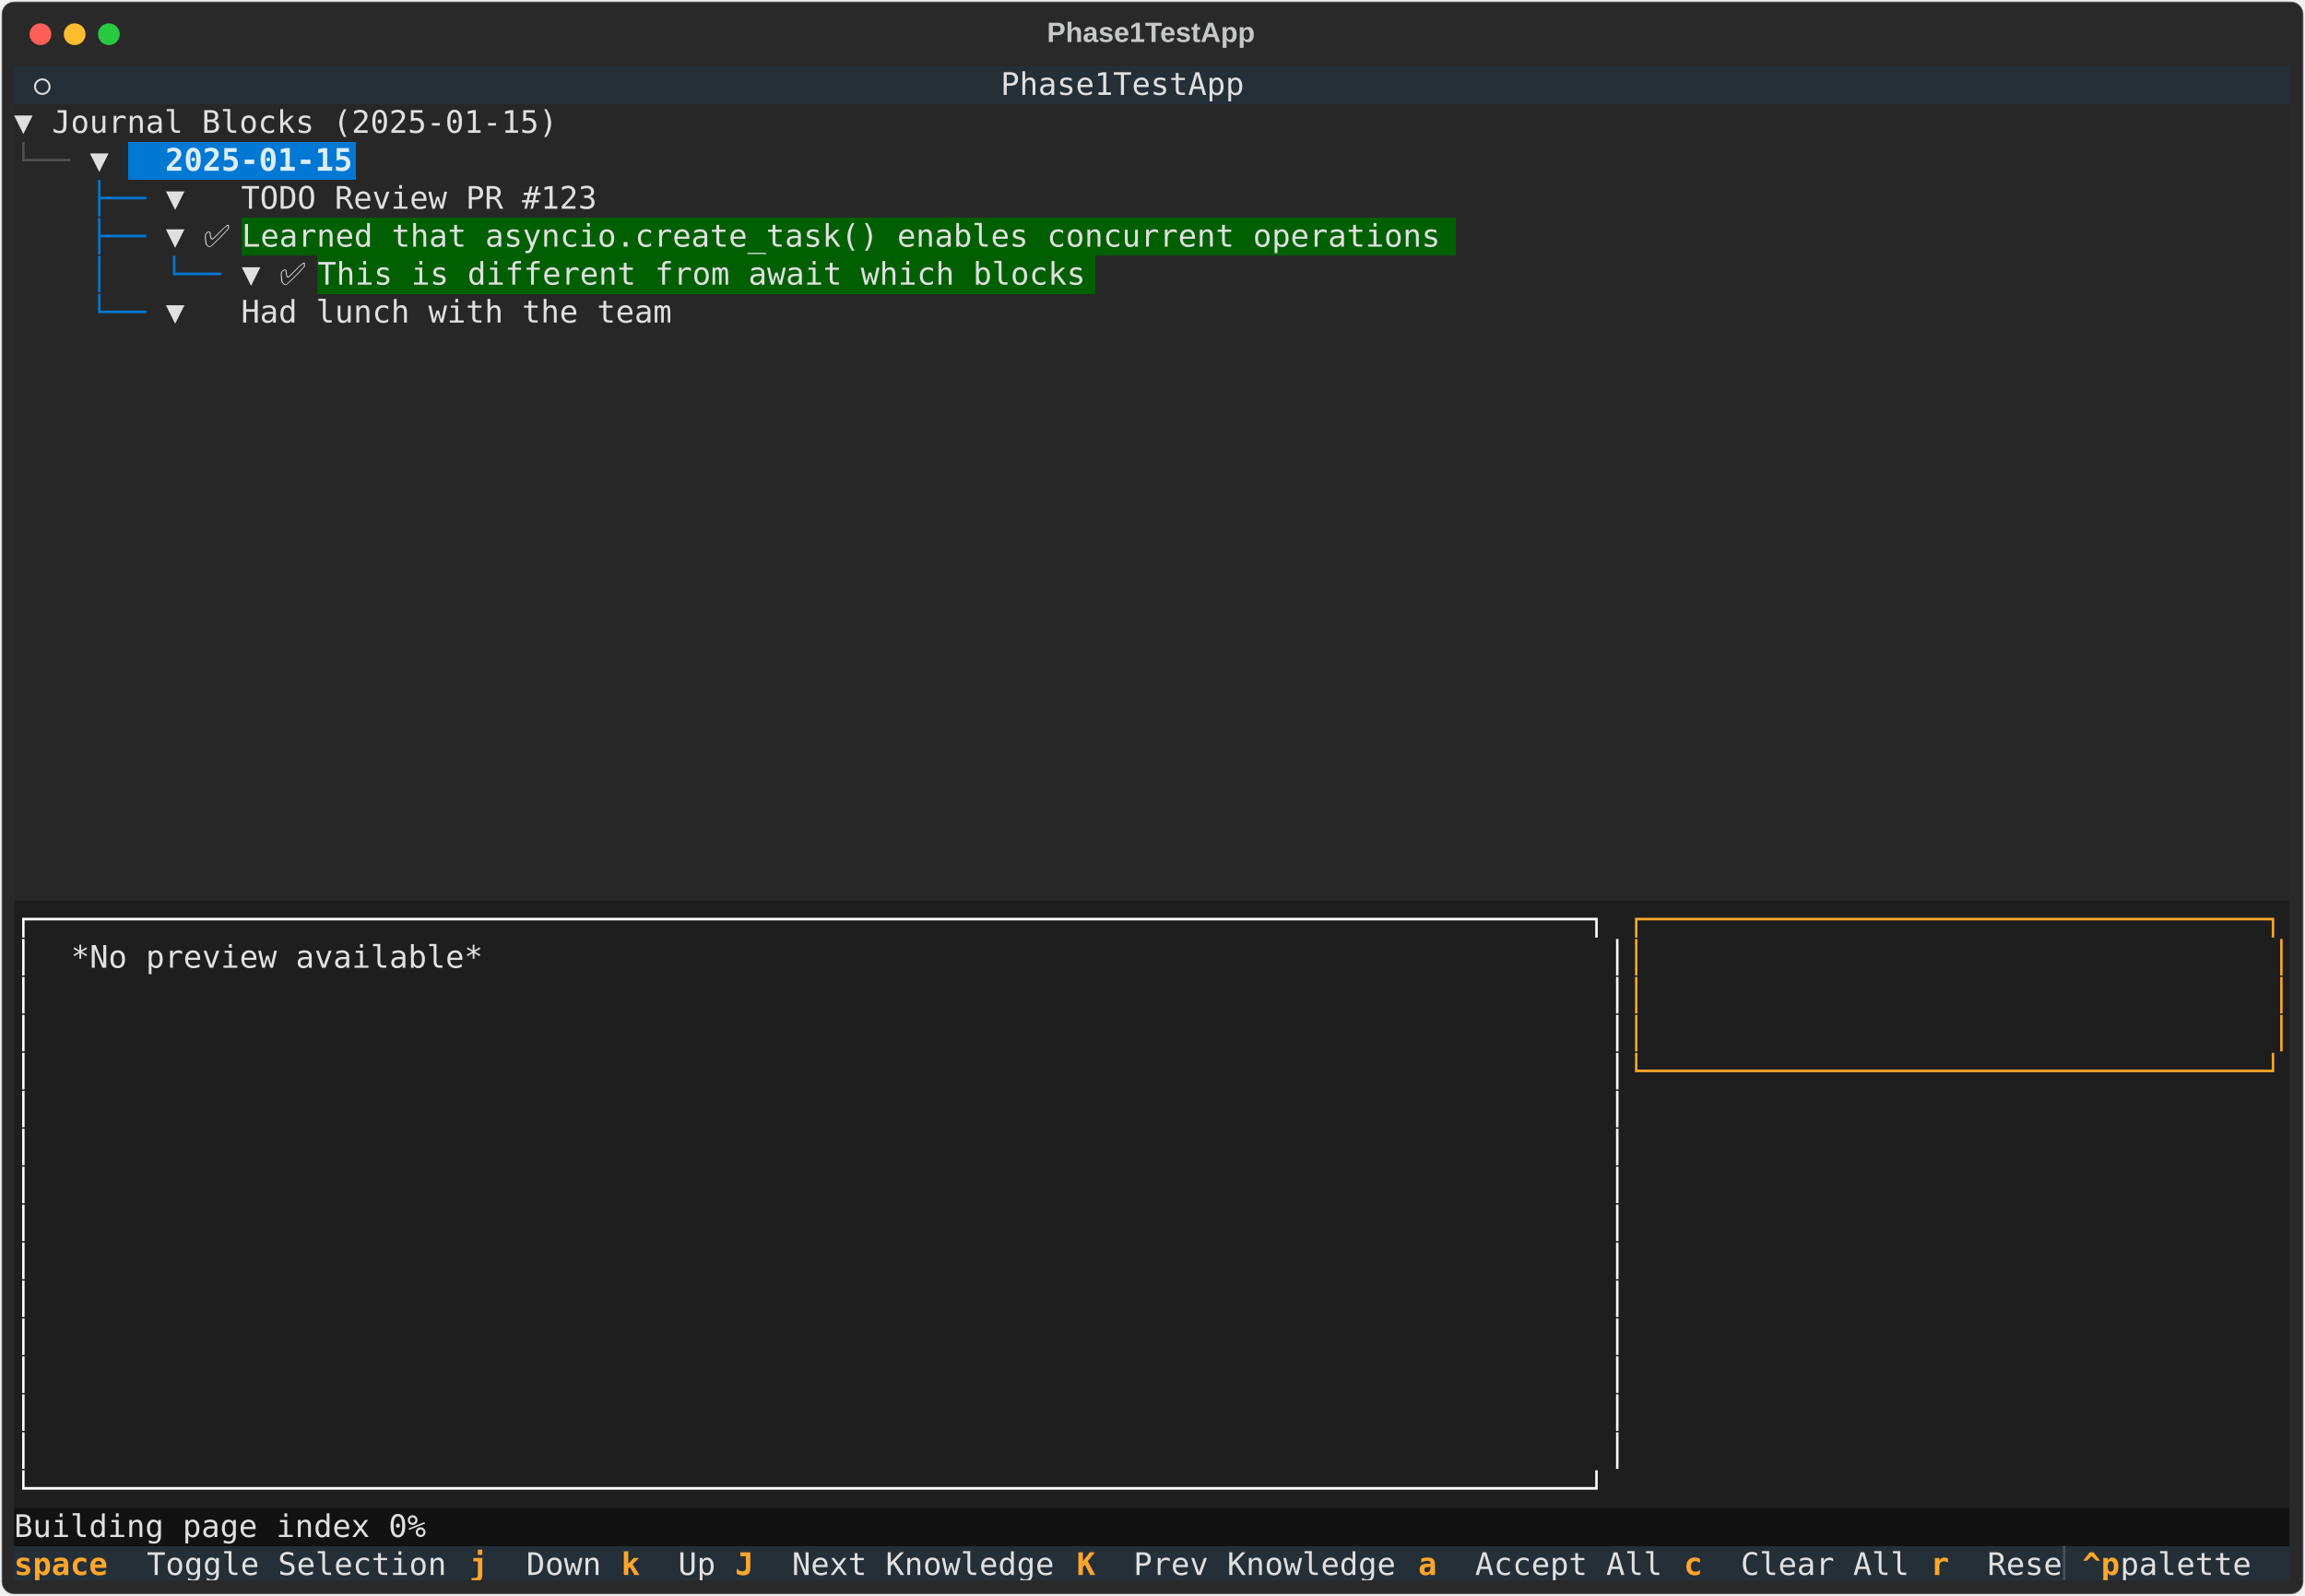
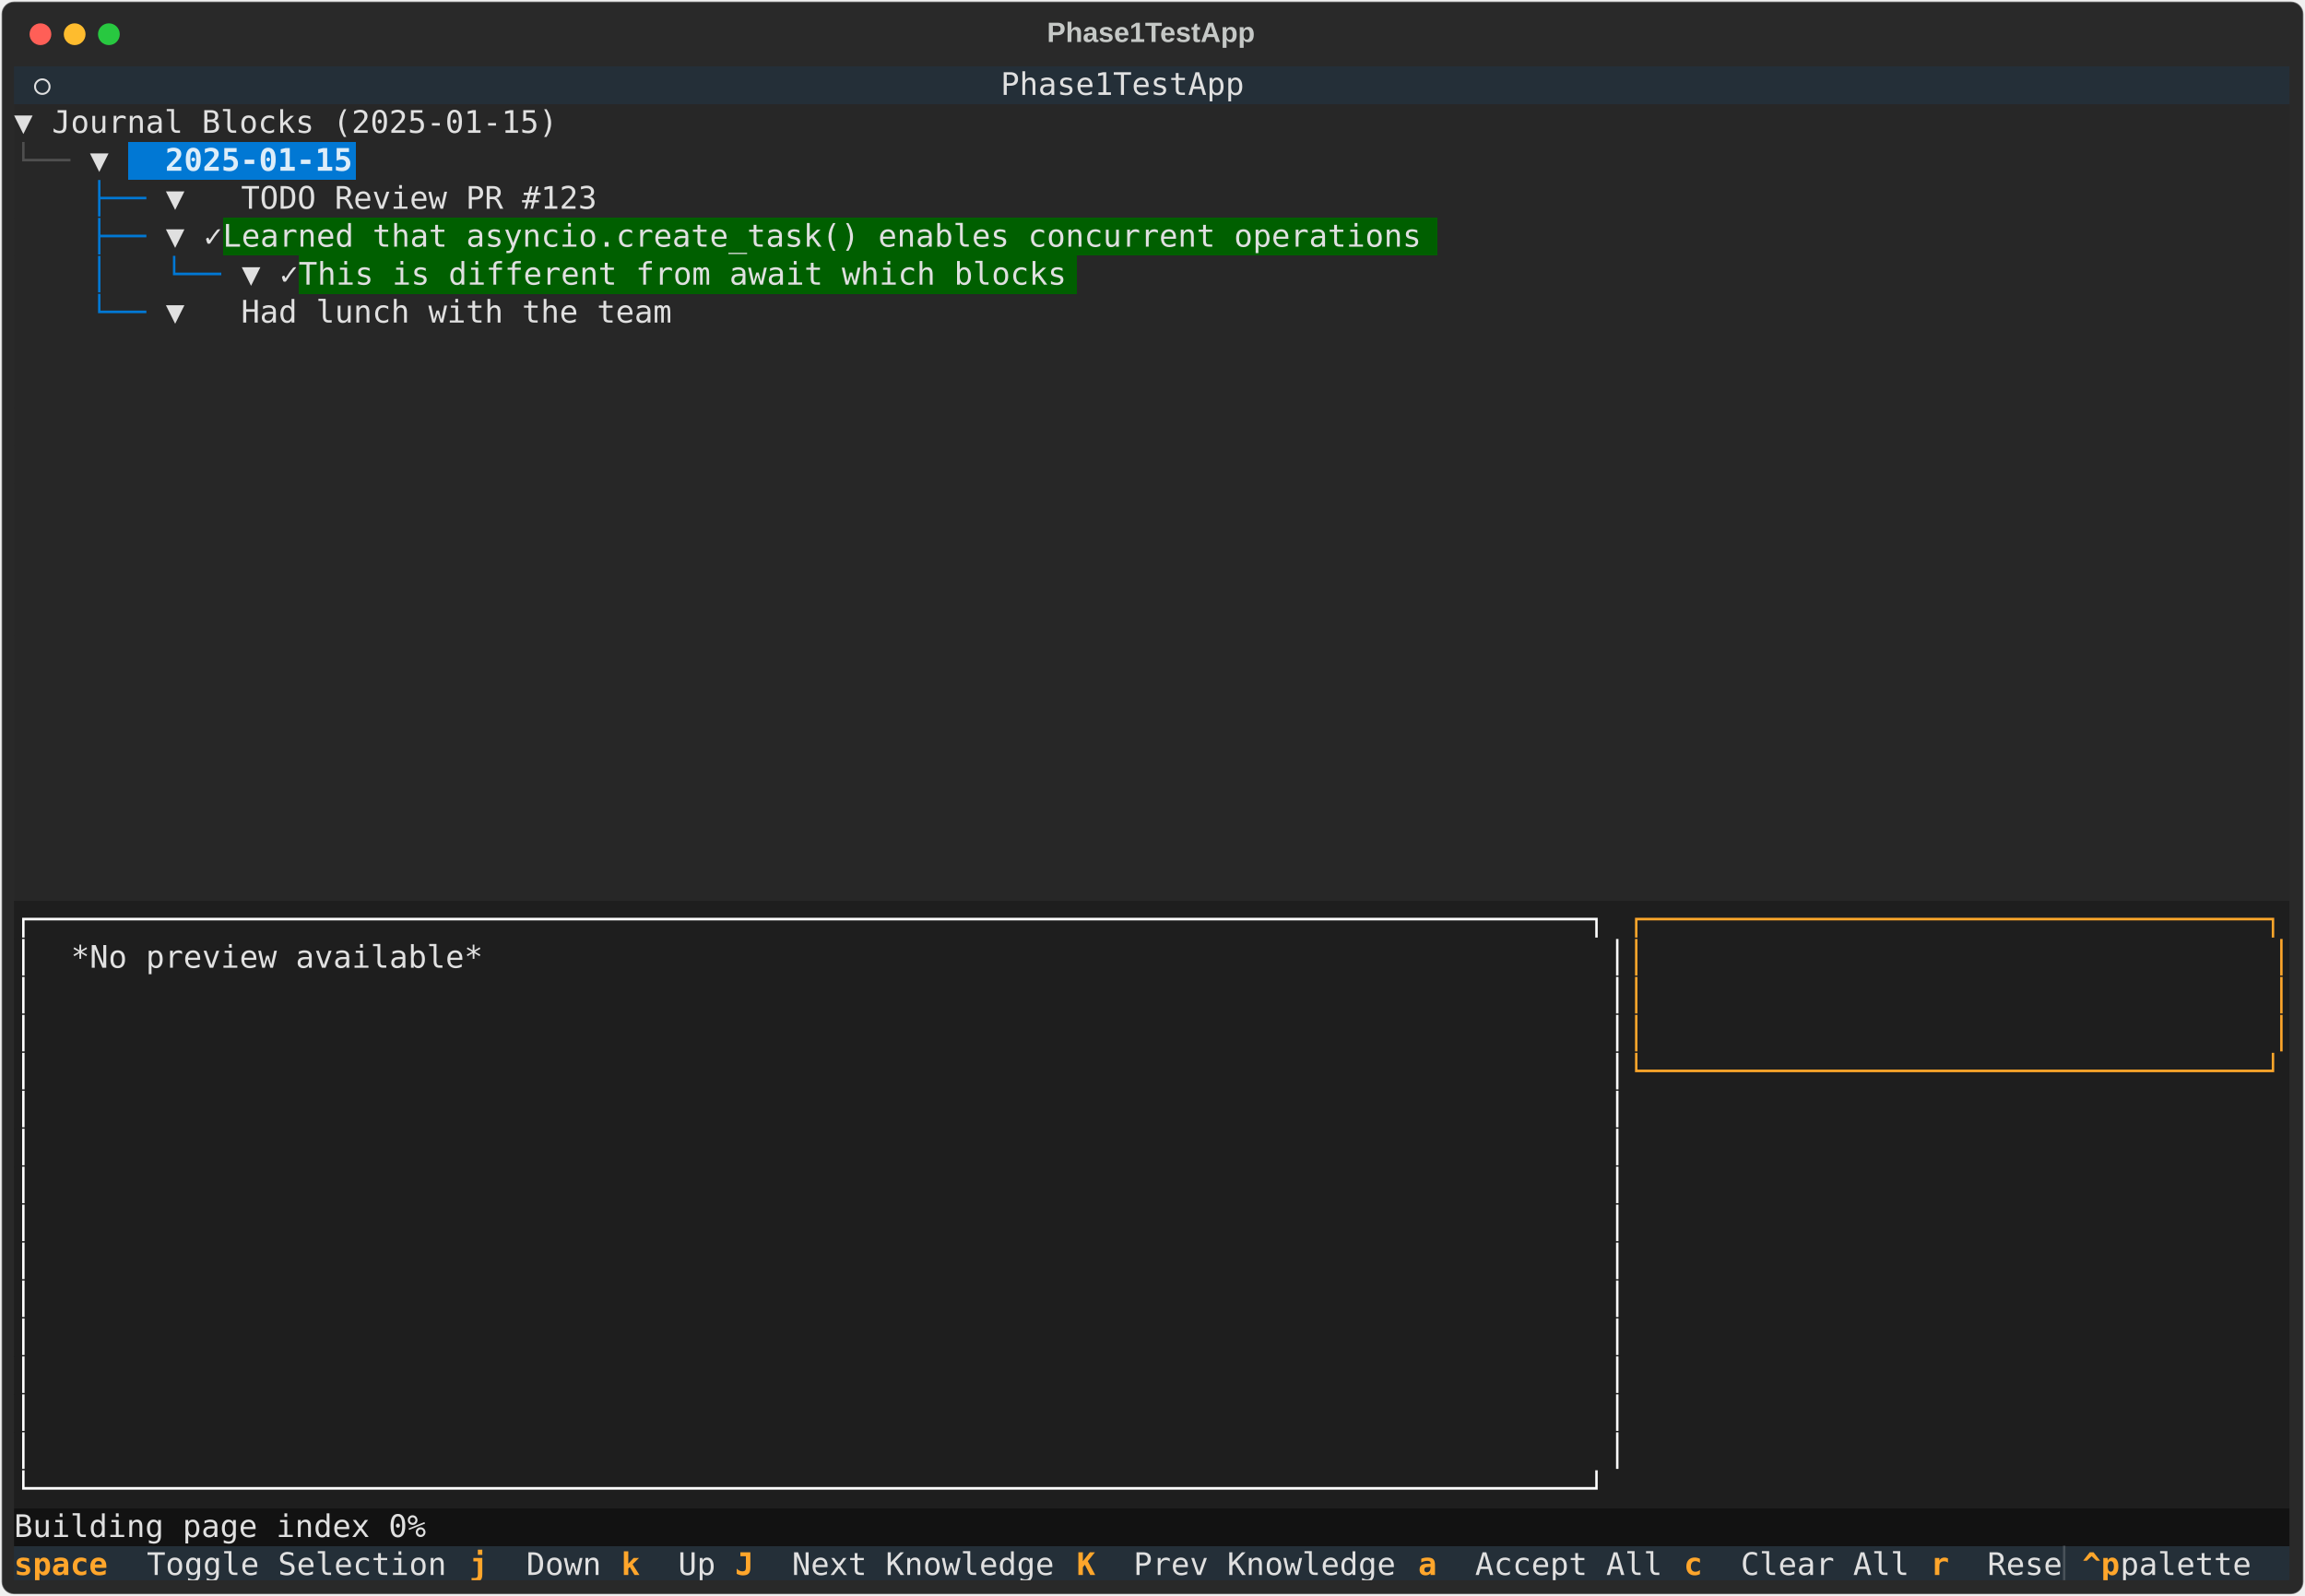
<svg xmlns="http://www.w3.org/2000/svg" class="rich-terminal" viewBox="0 0 1482 1026.0">
  <style>

    @font-face {
        font-family: "Fira Code";
        src: local("FiraCode-Regular"),
                url("https://cdnjs.cloudflare.com/ajax/libs/firacode/6.2.0/woff2/FiraCode-Regular.woff2") format("woff2"),
                url("https://cdnjs.cloudflare.com/ajax/libs/firacode/6.2.0/woff/FiraCode-Regular.woff") format("woff");
        font-style: normal;
        font-weight: 400;
    }
    @font-face {
        font-family: "Fira Code";
        src: local("FiraCode-Bold"),
                url("https://cdnjs.cloudflare.com/ajax/libs/firacode/6.2.0/woff2/FiraCode-Bold.woff2") format("woff2"),
                url("https://cdnjs.cloudflare.com/ajax/libs/firacode/6.2.0/woff/FiraCode-Bold.woff") format("woff");
        font-style: bold;
        font-weight: 700;
    }

    .terminal-matrix {
        font-family: Fira Code, monospace;
        font-size: 20px;
        line-height: 24.4px;
        font-variant-east-asian: full-width;
    }

    .terminal-title {
        font-size: 18px;
        font-weight: bold;
        font-family: arial;
    }

    .terminal-r1 { fill: #c5c8c6 }
.terminal-r2 { fill: #e0e0e0 }
.terminal-r3 { fill: #4f4f4f }
.terminal-r4 { fill: #ddedf9;font-weight: bold }
.terminal-r5 { fill: #0178d4 }
.terminal-r6 { fill: #ffffff }
.terminal-r7 { fill: #fea62b }
.terminal-r8 { fill: #e1e1e1 }
.terminal-r9 { fill: #ffa62b;font-weight: bold }
.terminal-r10 { fill: #495259 }
    </style>
  <defs>
    <clipPath id="terminal-clip-terminal">
      <rect x="0" y="0" width="1463.0" height="975.0" />
    </clipPath>
    <clipPath id="terminal-line-0">
      <rect x="0" y="1.5" width="1464" height="24.65" />
    </clipPath>
    <clipPath id="terminal-line-1">
      <rect x="0" y="25.9" width="1464" height="24.65" />
    </clipPath>
    <clipPath id="terminal-line-2">
      <rect x="0" y="50.3" width="1464" height="24.65" />
    </clipPath>
    <clipPath id="terminal-line-3">
      <rect x="0" y="74.7" width="1464" height="24.65" />
    </clipPath>
    <clipPath id="terminal-line-4">
      <rect x="0" y="99.1" width="1464" height="24.65" />
    </clipPath>
    <clipPath id="terminal-line-5">
      <rect x="0" y="123.5" width="1464" height="24.65" />
    </clipPath>
    <clipPath id="terminal-line-6">
      <rect x="0" y="147.9" width="1464" height="24.65" />
    </clipPath>
    <clipPath id="terminal-line-7">
      <rect x="0" y="172.3" width="1464" height="24.65" />
    </clipPath>
    <clipPath id="terminal-line-8">
      <rect x="0" y="196.7" width="1464" height="24.65" />
    </clipPath>
    <clipPath id="terminal-line-9">
      <rect x="0" y="221.1" width="1464" height="24.65" />
    </clipPath>
    <clipPath id="terminal-line-10">
      <rect x="0" y="245.5" width="1464" height="24.65" />
    </clipPath>
    <clipPath id="terminal-line-11">
      <rect x="0" y="269.9" width="1464" height="24.65" />
    </clipPath>
    <clipPath id="terminal-line-12">
      <rect x="0" y="294.3" width="1464" height="24.65" />
    </clipPath>
    <clipPath id="terminal-line-13">
      <rect x="0" y="318.7" width="1464" height="24.65" />
    </clipPath>
    <clipPath id="terminal-line-14">
      <rect x="0" y="343.1" width="1464" height="24.65" />
    </clipPath>
    <clipPath id="terminal-line-15">
      <rect x="0" y="367.5" width="1464" height="24.65" />
    </clipPath>
    <clipPath id="terminal-line-16">
      <rect x="0" y="391.9" width="1464" height="24.65" />
    </clipPath>
    <clipPath id="terminal-line-17">
      <rect x="0" y="416.3" width="1464" height="24.65" />
    </clipPath>
    <clipPath id="terminal-line-18">
      <rect x="0" y="440.7" width="1464" height="24.65" />
    </clipPath>
    <clipPath id="terminal-line-19">
      <rect x="0" y="465.1" width="1464" height="24.65" />
    </clipPath>
    <clipPath id="terminal-line-20">
      <rect x="0" y="489.5" width="1464" height="24.65" />
    </clipPath>
    <clipPath id="terminal-line-21">
      <rect x="0" y="513.9" width="1464" height="24.65" />
    </clipPath>
    <clipPath id="terminal-line-22">
      <rect x="0" y="538.3" width="1464" height="24.65" />
    </clipPath>
    <clipPath id="terminal-line-23">
      <rect x="0" y="562.7" width="1464" height="24.65" />
    </clipPath>
    <clipPath id="terminal-line-24">
      <rect x="0" y="587.1" width="1464" height="24.65" />
    </clipPath>
    <clipPath id="terminal-line-25">
      <rect x="0" y="611.5" width="1464" height="24.65" />
    </clipPath>
    <clipPath id="terminal-line-26">
      <rect x="0" y="635.9" width="1464" height="24.65" />
    </clipPath>
    <clipPath id="terminal-line-27">
      <rect x="0" y="660.3" width="1464" height="24.65" />
    </clipPath>
    <clipPath id="terminal-line-28">
      <rect x="0" y="684.7" width="1464" height="24.65" />
    </clipPath>
    <clipPath id="terminal-line-29">
      <rect x="0" y="709.1" width="1464" height="24.65" />
    </clipPath>
    <clipPath id="terminal-line-30">
      <rect x="0" y="733.5" width="1464" height="24.65" />
    </clipPath>
    <clipPath id="terminal-line-31">
      <rect x="0" y="757.9" width="1464" height="24.65" />
    </clipPath>
    <clipPath id="terminal-line-32">
      <rect x="0" y="782.3" width="1464" height="24.65" />
    </clipPath>
    <clipPath id="terminal-line-33">
      <rect x="0" y="806.7" width="1464" height="24.65" />
    </clipPath>
    <clipPath id="terminal-line-34">
      <rect x="0" y="831.1" width="1464" height="24.65" />
    </clipPath>
    <clipPath id="terminal-line-35">
      <rect x="0" y="855.5" width="1464" height="24.65" />
    </clipPath>
    <clipPath id="terminal-line-36">
      <rect x="0" y="879.9" width="1464" height="24.65" />
    </clipPath>
    <clipPath id="terminal-line-37">
      <rect x="0" y="904.3" width="1464" height="24.65" />
    </clipPath>
    <clipPath id="terminal-line-38">
      <rect x="0" y="928.7" width="1464" height="24.65" />
    </clipPath>
  </defs>
  <rect fill="#292929" stroke="rgba(255,255,255,0.35)" stroke-width="1" x="1" y="1" width="1480" height="1024" rx="8" />
  <text class="terminal-title" fill="#c5c8c6" text-anchor="middle" x="740" y="27">Phase1TestApp</text>
  <g transform="translate(26,22)">
    <circle cx="0" cy="0" r="7" fill="#ff5f57" />
    <circle cx="22" cy="0" r="7" fill="#febc2e" />
    <circle cx="44" cy="0" r="7" fill="#28c840" />
  </g>
  <g transform="translate(9, 41)" clip-path="url(#terminal-clip-terminal)">
    <rect fill="#242f38" x="0" y="1.5" width="12.2" height="24.65" shape-rendering="crispEdges" />
    <rect fill="#242f38" x="12.2" y="1.5" width="12.2" height="24.65" shape-rendering="crispEdges" />
    <rect fill="#242f38" x="24.4" y="1.5" width="61" height="24.65" shape-rendering="crispEdges" />
    <rect fill="#242f38" x="85.4" y="1.5" width="12.2" height="24.65" shape-rendering="crispEdges" />
    <rect fill="#242f38" x="97.6" y="1.5" width="536.8" height="24.65" shape-rendering="crispEdges" />
    <rect fill="#242f38" x="634.4" y="1.5" width="158.6" height="24.65" shape-rendering="crispEdges" />
    <rect fill="#242f38" x="793" y="1.5" width="549" height="24.65" shape-rendering="crispEdges" />
    <rect fill="#242f38" x="1342" y="1.5" width="12.2" height="24.65" shape-rendering="crispEdges" />
    <rect fill="#242f38" x="1354.2" y="1.5" width="0" height="24.65" shape-rendering="crispEdges" />
    <rect fill="#242f38" x="1354.2" y="1.5" width="109.8" height="24.65" shape-rendering="crispEdges" />
    <rect fill="#272727" x="0" y="25.9" width="24.4" height="24.65" shape-rendering="crispEdges" />
    <rect fill="#272727" x="24.4" y="25.9" width="329.4" height="24.65" shape-rendering="crispEdges" />
    <rect fill="#272727" x="353.8" y="25.9" width="1110.2" height="24.65" shape-rendering="crispEdges" />
    <rect fill="#272727" x="0" y="50.3" width="48.8" height="24.65" shape-rendering="crispEdges" />
    <rect fill="#272727" x="48.8" y="50.3" width="24.4" height="24.65" shape-rendering="crispEdges" />
    <rect fill="#0178d4" x="73.2" y="50.3" width="146.4" height="24.65" shape-rendering="crispEdges" />
    <rect fill="#272727" x="219.6" y="50.3" width="1244.4" height="24.65" shape-rendering="crispEdges" />
    <rect fill="#272727" x="0" y="74.7" width="48.8" height="24.65" shape-rendering="crispEdges" />
    <rect fill="#272727" x="48.8" y="74.7" width="48.8" height="24.65" shape-rendering="crispEdges" />
    <rect fill="#272727" x="97.6" y="74.7" width="24.4" height="24.65" shape-rendering="crispEdges" />
    <rect fill="#272727" x="122" y="74.7" width="256.2" height="24.65" shape-rendering="crispEdges" />
    <rect fill="#272727" x="378.2" y="74.7" width="1085.8" height="24.65" shape-rendering="crispEdges" />
    <rect fill="#272727" x="0" y="99.1" width="48.8" height="24.65" shape-rendering="crispEdges" />
    <rect fill="#272727" x="48.8" y="99.1" width="48.8" height="24.65" shape-rendering="crispEdges" />
    <rect fill="#272727" x="97.6" y="99.1" width="24.4" height="24.65" shape-rendering="crispEdges" />
-     <rect fill="#272727" x="122" y="99.1" width="24.4" height="24.65" shape-rendering="crispEdges" />
-     <rect fill="#005f00" x="146.4" y="99.1" width="780.8" height="24.65" shape-rendering="crispEdges" />
-     <rect fill="#272727" x="927.2" y="99.1" width="536.8" height="24.65" shape-rendering="crispEdges" />
+     <rect fill="#272727" x="122" y="99.1" width="12.2" height="24.65" shape-rendering="crispEdges" />
+     <rect fill="#005f00" x="134.2" y="99.1" width="780.8" height="24.65" shape-rendering="crispEdges" />
+     <rect fill="#272727" x="915" y="99.1" width="549" height="24.65" shape-rendering="crispEdges" />
    <rect fill="#272727" x="0" y="123.5" width="48.8" height="24.65" shape-rendering="crispEdges" />
    <rect fill="#272727" x="48.8" y="123.5" width="97.6" height="24.65" shape-rendering="crispEdges" />
    <rect fill="#272727" x="146.4" y="123.5" width="24.4" height="24.65" shape-rendering="crispEdges" />
-     <rect fill="#272727" x="170.8" y="123.5" width="24.4" height="24.65" shape-rendering="crispEdges" />
-     <rect fill="#005f00" x="195.2" y="123.5" width="500.2" height="24.65" shape-rendering="crispEdges" />
-     <rect fill="#272727" x="695.4" y="123.5" width="768.6" height="24.65" shape-rendering="crispEdges" />
+     <rect fill="#272727" x="170.8" y="123.5" width="12.2" height="24.65" shape-rendering="crispEdges" />
+     <rect fill="#005f00" x="183" y="123.5" width="500.2" height="24.65" shape-rendering="crispEdges" />
+     <rect fill="#272727" x="683.2" y="123.5" width="780.8" height="24.65" shape-rendering="crispEdges" />
    <rect fill="#272727" x="0" y="147.9" width="48.8" height="24.65" shape-rendering="crispEdges" />
    <rect fill="#272727" x="48.8" y="147.9" width="48.8" height="24.65" shape-rendering="crispEdges" />
    <rect fill="#272727" x="97.6" y="147.9" width="24.4" height="24.65" shape-rendering="crispEdges" />
    <rect fill="#272727" x="122" y="147.9" width="305" height="24.65" shape-rendering="crispEdges" />
    <rect fill="#272727" x="427" y="147.9" width="1037" height="24.65" shape-rendering="crispEdges" />
    <rect fill="#272727" x="0" y="172.3" width="1464" height="24.65" shape-rendering="crispEdges" />
    <rect fill="#272727" x="0" y="196.7" width="1464" height="24.65" shape-rendering="crispEdges" />
    <rect fill="#272727" x="0" y="221.1" width="1464" height="24.65" shape-rendering="crispEdges" />
    <rect fill="#272727" x="0" y="245.5" width="1464" height="24.65" shape-rendering="crispEdges" />
    <rect fill="#272727" x="0" y="269.9" width="1464" height="24.65" shape-rendering="crispEdges" />
    <rect fill="#272727" x="0" y="294.3" width="1464" height="24.65" shape-rendering="crispEdges" />
    <rect fill="#272727" x="0" y="318.7" width="1464" height="24.65" shape-rendering="crispEdges" />
    <rect fill="#272727" x="0" y="343.1" width="1464" height="24.65" shape-rendering="crispEdges" />
    <rect fill="#272727" x="0" y="367.5" width="1464" height="24.65" shape-rendering="crispEdges" />
    <rect fill="#272727" x="0" y="391.9" width="1464" height="24.65" shape-rendering="crispEdges" />
    <rect fill="#272727" x="0" y="416.3" width="1464" height="24.65" shape-rendering="crispEdges" />
    <rect fill="#272727" x="0" y="440.7" width="1464" height="24.65" shape-rendering="crispEdges" />
    <rect fill="#272727" x="0" y="465.1" width="1464" height="24.65" shape-rendering="crispEdges" />
    <rect fill="#272727" x="0" y="489.5" width="1464" height="24.65" shape-rendering="crispEdges" />
    <rect fill="#272727" x="0" y="513.9" width="1464" height="24.65" shape-rendering="crispEdges" />
    <rect fill="#1e1e1e" x="0" y="538.3" width="1037" height="24.65" shape-rendering="crispEdges" />
    <rect fill="#1e1e1e" x="1037" y="538.3" width="427" height="24.65" shape-rendering="crispEdges" />
    <rect fill="#1e1e1e" x="0" y="562.7" width="12.2" height="24.65" shape-rendering="crispEdges" />
    <rect fill="#1e1e1e" x="12.2" y="562.7" width="0" height="24.65" shape-rendering="crispEdges" />
    <rect fill="#1e1e1e" x="12.2" y="562.7" width="24.4" height="24.65" shape-rendering="crispEdges" />
    <rect fill="#1e1e1e" x="36.6" y="562.7" width="268.4" height="24.65" shape-rendering="crispEdges" />
    <rect fill="#1e1e1e" x="305" y="562.7" width="719.8" height="24.65" shape-rendering="crispEdges" />
    <rect fill="#1e1e1e" x="1024.8" y="562.7" width="12.2" height="24.65" shape-rendering="crispEdges" />
    <rect fill="#1e1e1e" x="1037" y="562.7" width="12.2" height="24.65" shape-rendering="crispEdges" />
    <rect fill="#1e1e1e" x="1049.2" y="562.7" width="402.6" height="24.65" shape-rendering="crispEdges" />
    <rect fill="#1e1e1e" x="1451.8" y="562.7" width="12.2" height="24.65" shape-rendering="crispEdges" />
    <rect fill="#1e1e1e" x="0" y="587.1" width="12.2" height="24.65" shape-rendering="crispEdges" />
    <rect fill="#1e1e1e" x="12.2" y="587.1" width="1012.6" height="24.65" shape-rendering="crispEdges" />
    <rect fill="#1e1e1e" x="1024.8" y="587.1" width="12.2" height="24.65" shape-rendering="crispEdges" />
    <rect fill="#1e1e1e" x="1037" y="587.1" width="12.2" height="24.65" shape-rendering="crispEdges" />
    <rect fill="#1e1e1e" x="1049.2" y="587.1" width="12.2" height="24.65" shape-rendering="crispEdges" />
    <rect fill="#1e1e1e" x="1061.4" y="587.1" width="0" height="24.65" shape-rendering="crispEdges" />
    <rect fill="#1e1e1e" x="1061.4" y="587.1" width="390.4" height="24.65" shape-rendering="crispEdges" />
    <rect fill="#1e1e1e" x="1451.8" y="587.1" width="12.2" height="24.65" shape-rendering="crispEdges" />
    <rect fill="#1e1e1e" x="0" y="611.5" width="12.2" height="24.65" shape-rendering="crispEdges" />
    <rect fill="#1e1e1e" x="12.2" y="611.5" width="1012.6" height="24.65" shape-rendering="crispEdges" />
    <rect fill="#1e1e1e" x="1024.8" y="611.5" width="12.2" height="24.65" shape-rendering="crispEdges" />
    <rect fill="#1e1e1e" x="1037" y="611.5" width="12.2" height="24.65" shape-rendering="crispEdges" />
    <rect fill="#1e1e1e" x="1049.2" y="611.5" width="402.6" height="24.65" shape-rendering="crispEdges" />
    <rect fill="#1e1e1e" x="1451.8" y="611.5" width="12.2" height="24.65" shape-rendering="crispEdges" />
    <rect fill="#1e1e1e" x="0" y="635.9" width="12.2" height="24.65" shape-rendering="crispEdges" />
    <rect fill="#1e1e1e" x="12.2" y="635.9" width="1012.6" height="24.65" shape-rendering="crispEdges" />
    <rect fill="#1e1e1e" x="1024.8" y="635.9" width="12.2" height="24.65" shape-rendering="crispEdges" />
    <rect fill="#1e1e1e" x="1037" y="635.9" width="427" height="24.65" shape-rendering="crispEdges" />
    <rect fill="#1e1e1e" x="0" y="660.3" width="12.2" height="24.65" shape-rendering="crispEdges" />
    <rect fill="#1e1e1e" x="12.2" y="660.3" width="1012.6" height="24.65" shape-rendering="crispEdges" />
    <rect fill="#1e1e1e" x="1024.8" y="660.3" width="12.2" height="24.65" shape-rendering="crispEdges" />
    <rect fill="#1e1e1e" x="1037" y="660.3" width="427" height="24.65" shape-rendering="crispEdges" />
    <rect fill="#1e1e1e" x="0" y="684.7" width="12.2" height="24.65" shape-rendering="crispEdges" />
    <rect fill="#1e1e1e" x="12.2" y="684.7" width="1012.6" height="24.65" shape-rendering="crispEdges" />
    <rect fill="#1e1e1e" x="1024.8" y="684.7" width="12.2" height="24.65" shape-rendering="crispEdges" />
    <rect fill="#1e1e1e" x="1037" y="684.7" width="427" height="24.65" shape-rendering="crispEdges" />
    <rect fill="#1e1e1e" x="0" y="709.1" width="12.2" height="24.65" shape-rendering="crispEdges" />
    <rect fill="#1e1e1e" x="12.2" y="709.1" width="1012.6" height="24.65" shape-rendering="crispEdges" />
    <rect fill="#1e1e1e" x="1024.8" y="709.1" width="12.2" height="24.65" shape-rendering="crispEdges" />
    <rect fill="#1e1e1e" x="1037" y="709.1" width="427" height="24.65" shape-rendering="crispEdges" />
    <rect fill="#1e1e1e" x="0" y="733.5" width="12.2" height="24.65" shape-rendering="crispEdges" />
    <rect fill="#1e1e1e" x="12.2" y="733.5" width="1012.6" height="24.65" shape-rendering="crispEdges" />
    <rect fill="#1e1e1e" x="1024.8" y="733.5" width="12.2" height="24.65" shape-rendering="crispEdges" />
    <rect fill="#1e1e1e" x="1037" y="733.5" width="427" height="24.65" shape-rendering="crispEdges" />
    <rect fill="#1e1e1e" x="0" y="757.9" width="12.2" height="24.65" shape-rendering="crispEdges" />
    <rect fill="#1e1e1e" x="12.2" y="757.9" width="1012.6" height="24.65" shape-rendering="crispEdges" />
    <rect fill="#1e1e1e" x="1024.8" y="757.9" width="12.2" height="24.65" shape-rendering="crispEdges" />
    <rect fill="#1e1e1e" x="1037" y="757.9" width="427" height="24.65" shape-rendering="crispEdges" />
    <rect fill="#1e1e1e" x="0" y="782.3" width="12.2" height="24.65" shape-rendering="crispEdges" />
    <rect fill="#1e1e1e" x="12.2" y="782.3" width="1012.6" height="24.65" shape-rendering="crispEdges" />
    <rect fill="#1e1e1e" x="1024.8" y="782.3" width="12.2" height="24.65" shape-rendering="crispEdges" />
    <rect fill="#1e1e1e" x="1037" y="782.3" width="427" height="24.65" shape-rendering="crispEdges" />
    <rect fill="#1e1e1e" x="0" y="806.7" width="12.2" height="24.65" shape-rendering="crispEdges" />
    <rect fill="#1e1e1e" x="12.2" y="806.7" width="1012.6" height="24.65" shape-rendering="crispEdges" />
    <rect fill="#1e1e1e" x="1024.8" y="806.7" width="12.2" height="24.65" shape-rendering="crispEdges" />
    <rect fill="#1e1e1e" x="1037" y="806.7" width="427" height="24.65" shape-rendering="crispEdges" />
    <rect fill="#1e1e1e" x="0" y="831.1" width="12.2" height="24.65" shape-rendering="crispEdges" />
    <rect fill="#1e1e1e" x="12.2" y="831.1" width="1012.6" height="24.65" shape-rendering="crispEdges" />
    <rect fill="#1e1e1e" x="1024.8" y="831.1" width="12.2" height="24.65" shape-rendering="crispEdges" />
    <rect fill="#1e1e1e" x="1037" y="831.1" width="427" height="24.65" shape-rendering="crispEdges" />
    <rect fill="#1e1e1e" x="0" y="855.5" width="12.2" height="24.65" shape-rendering="crispEdges" />
    <rect fill="#1e1e1e" x="12.2" y="855.5" width="1012.6" height="24.65" shape-rendering="crispEdges" />
    <rect fill="#1e1e1e" x="1024.8" y="855.5" width="12.2" height="24.65" shape-rendering="crispEdges" />
    <rect fill="#1e1e1e" x="1037" y="855.5" width="427" height="24.65" shape-rendering="crispEdges" />
    <rect fill="#1e1e1e" x="0" y="879.9" width="12.2" height="24.65" shape-rendering="crispEdges" />
    <rect fill="#1e1e1e" x="12.2" y="879.9" width="1012.6" height="24.65" shape-rendering="crispEdges" />
    <rect fill="#1e1e1e" x="1024.8" y="879.9" width="12.2" height="24.65" shape-rendering="crispEdges" />
    <rect fill="#1e1e1e" x="1037" y="879.9" width="427" height="24.65" shape-rendering="crispEdges" />
    <rect fill="#1e1e1e" x="0" y="904.3" width="1037" height="24.65" shape-rendering="crispEdges" />
    <rect fill="#1e1e1e" x="1037" y="904.3" width="427" height="24.65" shape-rendering="crispEdges" />
    <rect fill="#121212" x="0" y="928.7" width="268.4" height="24.65" shape-rendering="crispEdges" />
    <rect fill="#121212" x="268.4" y="928.7" width="1195.6" height="24.65" shape-rendering="crispEdges" />
    <rect fill="#242f38" x="0" y="953.1" width="85.4" height="24.65" shape-rendering="crispEdges" />
    <rect fill="#242f38" x="85.4" y="953.1" width="207.4" height="24.65" shape-rendering="crispEdges" />
    <rect fill="#242f38" x="292.8" y="953.1" width="36.6" height="24.65" shape-rendering="crispEdges" />
    <rect fill="#242f38" x="329.4" y="953.1" width="61" height="24.65" shape-rendering="crispEdges" />
    <rect fill="#242f38" x="390.4" y="953.1" width="36.6" height="24.65" shape-rendering="crispEdges" />
    <rect fill="#242f38" x="427" y="953.1" width="36.6" height="24.65" shape-rendering="crispEdges" />
    <rect fill="#242f38" x="463.6" y="953.1" width="36.6" height="24.65" shape-rendering="crispEdges" />
    <rect fill="#242f38" x="500.2" y="953.1" width="183" height="24.65" shape-rendering="crispEdges" />
    <rect fill="#242f38" x="683.2" y="953.1" width="36.6" height="24.65" shape-rendering="crispEdges" />
    <rect fill="#242f38" x="719.8" y="953.1" width="183" height="24.65" shape-rendering="crispEdges" />
    <rect fill="#242f38" x="902.8" y="953.1" width="36.6" height="24.65" shape-rendering="crispEdges" />
    <rect fill="#242f38" x="939.4" y="953.1" width="134.2" height="24.65" shape-rendering="crispEdges" />
    <rect fill="#242f38" x="1073.6" y="953.1" width="36.6" height="24.65" shape-rendering="crispEdges" />
    <rect fill="#242f38" x="1110.2" y="953.1" width="122" height="24.65" shape-rendering="crispEdges" />
    <rect fill="#242f38" x="1232.2" y="953.1" width="36.6" height="24.65" shape-rendering="crispEdges" />
    <rect fill="#242f38" x="1268.8" y="953.1" width="48.8" height="24.65" shape-rendering="crispEdges" />
    <rect fill="#242f38" x="1317.6" y="953.1" width="12.2" height="24.65" shape-rendering="crispEdges" />
    <rect fill="#242f38" x="1329.8" y="953.1" width="24.4" height="24.65" shape-rendering="crispEdges" />
    <rect fill="#242f38" x="1354.2" y="953.1" width="97.6" height="24.65" shape-rendering="crispEdges" />
    <rect fill="#242f38" x="1451.8" y="953.1" width="12.2" height="24.65" shape-rendering="crispEdges" />
    <g class="terminal-matrix">
      <text class="terminal-r2" x="12.2" y="20" textLength="12.2" clip-path="url(#terminal-line-0)">⭘</text>
      <text class="terminal-r2" x="634.4" y="20" textLength="158.6" clip-path="url(#terminal-line-0)">Phase1TestApp</text>
      <text class="terminal-r1" x="1464" y="20" textLength="12.2" clip-path="url(#terminal-line-0)">
</text>
      <text class="terminal-r2" x="0" y="44.4" textLength="24.4" clip-path="url(#terminal-line-1)">▼ </text>
      <text class="terminal-r2" x="24.4" y="44.4" textLength="329.4" clip-path="url(#terminal-line-1)">Journal Blocks (2025-01-15)</text>
      <text class="terminal-r1" x="1464" y="44.4" textLength="12.2" clip-path="url(#terminal-line-1)">
</text>
      <text class="terminal-r3" x="0" y="68.8" textLength="48.8" clip-path="url(#terminal-line-2)">└── </text>
      <text class="terminal-r2" x="48.8" y="68.8" textLength="24.4" clip-path="url(#terminal-line-2)">▼ </text>
      <text class="terminal-r4" x="73.2" y="68.8" textLength="146.4" clip-path="url(#terminal-line-2)">⠀⠀2025-01-15</text>
      <text class="terminal-r1" x="1464" y="68.8" textLength="12.2" clip-path="url(#terminal-line-2)">
</text>
      <text class="terminal-r5" x="48.8" y="93.2" textLength="48.8" clip-path="url(#terminal-line-3)">├── </text>
      <text class="terminal-r2" x="97.6" y="93.2" textLength="24.4" clip-path="url(#terminal-line-3)">▼ </text>
      <text class="terminal-r2" x="122" y="93.2" textLength="256.2" clip-path="url(#terminal-line-3)">⠀⠀TODO Review PR #123</text>
      <text class="terminal-r1" x="1464" y="93.2" textLength="12.2" clip-path="url(#terminal-line-3)">
</text>
      <text class="terminal-r5" x="48.8" y="117.6" textLength="48.8" clip-path="url(#terminal-line-4)">├── </text>
      <text class="terminal-r2" x="97.6" y="117.6" textLength="24.4" clip-path="url(#terminal-line-4)">▼ </text>
-       <text class="terminal-r2" x="122" y="117.6" textLength="12.2" clip-path="url(#terminal-line-4)">✅</text>
-       <text class="terminal-r2" x="146.4" y="117.6" textLength="780.8" clip-path="url(#terminal-line-4)">Learned that asyncio.create_task() enables concurrent operations</text>
+       <text class="terminal-r2" x="122" y="117.6" textLength="12.2" clip-path="url(#terminal-line-4)">✓</text>
+       <text class="terminal-r2" x="134.2" y="117.6" textLength="780.8" clip-path="url(#terminal-line-4)">Learned that asyncio.create_task() enables concurrent operations</text>
      <text class="terminal-r1" x="1464" y="117.6" textLength="12.2" clip-path="url(#terminal-line-4)">
</text>
      <text class="terminal-r5" x="48.8" y="142" textLength="97.6" clip-path="url(#terminal-line-5)">│   └── </text>
      <text class="terminal-r2" x="146.4" y="142" textLength="24.4" clip-path="url(#terminal-line-5)">▼ </text>
-       <text class="terminal-r2" x="170.8" y="142" textLength="12.2" clip-path="url(#terminal-line-5)">✅</text>
-       <text class="terminal-r2" x="195.2" y="142" textLength="500.2" clip-path="url(#terminal-line-5)">This is different from await which blocks</text>
+       <text class="terminal-r2" x="170.8" y="142" textLength="12.2" clip-path="url(#terminal-line-5)">✓</text>
+       <text class="terminal-r2" x="183" y="142" textLength="500.2" clip-path="url(#terminal-line-5)">This is different from await which blocks</text>
      <text class="terminal-r1" x="1464" y="142" textLength="12.2" clip-path="url(#terminal-line-5)">
</text>
      <text class="terminal-r5" x="48.8" y="166.4" textLength="48.8" clip-path="url(#terminal-line-6)">└── </text>
      <text class="terminal-r2" x="97.6" y="166.4" textLength="24.4" clip-path="url(#terminal-line-6)">▼ </text>
      <text class="terminal-r2" x="122" y="166.4" textLength="305" clip-path="url(#terminal-line-6)">⠀⠀Had lunch with the team</text>
      <text class="terminal-r1" x="1464" y="166.4" textLength="12.2" clip-path="url(#terminal-line-6)">
</text>
      <text class="terminal-r1" x="1464" y="190.8" textLength="12.2" clip-path="url(#terminal-line-7)">
</text>
      <text class="terminal-r1" x="1464" y="215.2" textLength="12.2" clip-path="url(#terminal-line-8)">
</text>
      <text class="terminal-r1" x="1464" y="239.6" textLength="12.2" clip-path="url(#terminal-line-9)">
</text>
      <text class="terminal-r1" x="1464" y="264" textLength="12.2" clip-path="url(#terminal-line-10)">
</text>
      <text class="terminal-r1" x="1464" y="288.4" textLength="12.2" clip-path="url(#terminal-line-11)">
</text>
      <text class="terminal-r1" x="1464" y="312.8" textLength="12.2" clip-path="url(#terminal-line-12)">
</text>
      <text class="terminal-r1" x="1464" y="337.2" textLength="12.2" clip-path="url(#terminal-line-13)">
</text>
      <text class="terminal-r1" x="1464" y="361.6" textLength="12.2" clip-path="url(#terminal-line-14)">
</text>
      <text class="terminal-r1" x="1464" y="386" textLength="12.2" clip-path="url(#terminal-line-15)">
</text>
      <text class="terminal-r1" x="1464" y="410.4" textLength="12.2" clip-path="url(#terminal-line-16)">
</text>
      <text class="terminal-r1" x="1464" y="434.8" textLength="12.2" clip-path="url(#terminal-line-17)">
</text>
      <text class="terminal-r1" x="1464" y="459.2" textLength="12.2" clip-path="url(#terminal-line-18)">
</text>
      <text class="terminal-r1" x="1464" y="483.6" textLength="12.2" clip-path="url(#terminal-line-19)">
</text>
      <text class="terminal-r1" x="1464" y="508" textLength="12.2" clip-path="url(#terminal-line-20)">
</text>
      <text class="terminal-r1" x="1464" y="532.4" textLength="12.2" clip-path="url(#terminal-line-21)">
</text>
      <text class="terminal-r6" x="0" y="556.8" textLength="1037" clip-path="url(#terminal-line-22)">┌───────────────────────────────────────────────────────────────────────────────────┐</text>
      <text class="terminal-r7" x="1037" y="556.8" textLength="427" clip-path="url(#terminal-line-22)">┌─────────────────────────────────┐</text>
      <text class="terminal-r1" x="1464" y="556.8" textLength="12.2" clip-path="url(#terminal-line-22)">
</text>
      <text class="terminal-r6" x="0" y="581.2" textLength="12.2" clip-path="url(#terminal-line-23)">│</text>
      <text class="terminal-r8" x="36.6" y="581.2" textLength="268.4" clip-path="url(#terminal-line-23)">*No preview available*</text>
      <text class="terminal-r6" x="1024.8" y="581.2" textLength="12.2" clip-path="url(#terminal-line-23)">│</text>
      <text class="terminal-r7" x="1037" y="581.2" textLength="12.2" clip-path="url(#terminal-line-23)">│</text>
      <text class="terminal-r7" x="1451.8" y="581.2" textLength="12.2" clip-path="url(#terminal-line-23)">│</text>
      <text class="terminal-r1" x="1464" y="581.2" textLength="12.2" clip-path="url(#terminal-line-23)">
</text>
      <text class="terminal-r6" x="0" y="605.6" textLength="12.2" clip-path="url(#terminal-line-24)">│</text>
      <text class="terminal-r6" x="1024.8" y="605.6" textLength="12.2" clip-path="url(#terminal-line-24)">│</text>
      <text class="terminal-r7" x="1037" y="605.6" textLength="12.2" clip-path="url(#terminal-line-24)">│</text>
      <text class="terminal-r7" x="1451.8" y="605.6" textLength="12.2" clip-path="url(#terminal-line-24)">│</text>
      <text class="terminal-r1" x="1464" y="605.6" textLength="12.2" clip-path="url(#terminal-line-24)">
</text>
      <text class="terminal-r6" x="0" y="630" textLength="12.2" clip-path="url(#terminal-line-25)">│</text>
      <text class="terminal-r6" x="1024.8" y="630" textLength="12.2" clip-path="url(#terminal-line-25)">│</text>
      <text class="terminal-r7" x="1037" y="630" textLength="12.2" clip-path="url(#terminal-line-25)">│</text>
      <text class="terminal-r7" x="1451.8" y="630" textLength="12.2" clip-path="url(#terminal-line-25)">│</text>
      <text class="terminal-r1" x="1464" y="630" textLength="12.2" clip-path="url(#terminal-line-25)">
</text>
      <text class="terminal-r6" x="0" y="654.4" textLength="12.2" clip-path="url(#terminal-line-26)">│</text>
      <text class="terminal-r6" x="1024.8" y="654.4" textLength="12.2" clip-path="url(#terminal-line-26)">│</text>
      <text class="terminal-r7" x="1037" y="654.4" textLength="427" clip-path="url(#terminal-line-26)">└─────────────────────────────────┘</text>
      <text class="terminal-r1" x="1464" y="654.4" textLength="12.2" clip-path="url(#terminal-line-26)">
</text>
      <text class="terminal-r6" x="0" y="678.8" textLength="12.2" clip-path="url(#terminal-line-27)">│</text>
      <text class="terminal-r6" x="1024.8" y="678.8" textLength="12.2" clip-path="url(#terminal-line-27)">│</text>
      <text class="terminal-r1" x="1464" y="678.8" textLength="12.2" clip-path="url(#terminal-line-27)">
</text>
      <text class="terminal-r6" x="0" y="703.2" textLength="12.2" clip-path="url(#terminal-line-28)">│</text>
      <text class="terminal-r6" x="1024.8" y="703.2" textLength="12.2" clip-path="url(#terminal-line-28)">│</text>
      <text class="terminal-r1" x="1464" y="703.2" textLength="12.2" clip-path="url(#terminal-line-28)">
</text>
      <text class="terminal-r6" x="0" y="727.6" textLength="12.2" clip-path="url(#terminal-line-29)">│</text>
      <text class="terminal-r6" x="1024.8" y="727.6" textLength="12.2" clip-path="url(#terminal-line-29)">│</text>
      <text class="terminal-r1" x="1464" y="727.6" textLength="12.2" clip-path="url(#terminal-line-29)">
</text>
      <text class="terminal-r6" x="0" y="752" textLength="12.2" clip-path="url(#terminal-line-30)">│</text>
      <text class="terminal-r6" x="1024.8" y="752" textLength="12.2" clip-path="url(#terminal-line-30)">│</text>
      <text class="terminal-r1" x="1464" y="752" textLength="12.2" clip-path="url(#terminal-line-30)">
</text>
      <text class="terminal-r6" x="0" y="776.4" textLength="12.2" clip-path="url(#terminal-line-31)">│</text>
      <text class="terminal-r6" x="1024.8" y="776.4" textLength="12.2" clip-path="url(#terminal-line-31)">│</text>
      <text class="terminal-r1" x="1464" y="776.4" textLength="12.2" clip-path="url(#terminal-line-31)">
</text>
      <text class="terminal-r6" x="0" y="800.8" textLength="12.2" clip-path="url(#terminal-line-32)">│</text>
      <text class="terminal-r6" x="1024.8" y="800.8" textLength="12.2" clip-path="url(#terminal-line-32)">│</text>
      <text class="terminal-r1" x="1464" y="800.8" textLength="12.2" clip-path="url(#terminal-line-32)">
</text>
      <text class="terminal-r6" x="0" y="825.2" textLength="12.2" clip-path="url(#terminal-line-33)">│</text>
      <text class="terminal-r6" x="1024.8" y="825.2" textLength="12.2" clip-path="url(#terminal-line-33)">│</text>
      <text class="terminal-r1" x="1464" y="825.2" textLength="12.2" clip-path="url(#terminal-line-33)">
</text>
      <text class="terminal-r6" x="0" y="849.6" textLength="12.2" clip-path="url(#terminal-line-34)">│</text>
      <text class="terminal-r6" x="1024.8" y="849.6" textLength="12.2" clip-path="url(#terminal-line-34)">│</text>
      <text class="terminal-r1" x="1464" y="849.6" textLength="12.2" clip-path="url(#terminal-line-34)">
</text>
      <text class="terminal-r6" x="0" y="874" textLength="12.2" clip-path="url(#terminal-line-35)">│</text>
      <text class="terminal-r6" x="1024.8" y="874" textLength="12.2" clip-path="url(#terminal-line-35)">│</text>
      <text class="terminal-r1" x="1464" y="874" textLength="12.2" clip-path="url(#terminal-line-35)">
</text>
      <text class="terminal-r6" x="0" y="898.4" textLength="12.2" clip-path="url(#terminal-line-36)">│</text>
      <text class="terminal-r6" x="1024.8" y="898.4" textLength="12.2" clip-path="url(#terminal-line-36)">│</text>
      <text class="terminal-r1" x="1464" y="898.4" textLength="12.2" clip-path="url(#terminal-line-36)">
</text>
      <text class="terminal-r6" x="0" y="922.8" textLength="1037" clip-path="url(#terminal-line-37)">└───────────────────────────────────────────────────────────────────────────────────┘</text>
      <text class="terminal-r1" x="1464" y="922.8" textLength="12.2" clip-path="url(#terminal-line-37)">
</text>
      <text class="terminal-r2" x="0" y="947.2" textLength="268.4" clip-path="url(#terminal-line-38)">Building page index 0%</text>
      <text class="terminal-r1" x="1464" y="947.2" textLength="12.2" clip-path="url(#terminal-line-38)">
</text>
      <text class="terminal-r9" x="0" y="971.6" textLength="85.4" clip-path="url(#terminal-line-39)"> space </text>
      <text class="terminal-r2" x="85.4" y="971.6" textLength="207.4" clip-path="url(#terminal-line-39)">Toggle Selection </text>
      <text class="terminal-r9" x="292.8" y="971.6" textLength="36.6" clip-path="url(#terminal-line-39)"> j </text>
      <text class="terminal-r2" x="329.4" y="971.6" textLength="61" clip-path="url(#terminal-line-39)">Down </text>
      <text class="terminal-r9" x="390.4" y="971.6" textLength="36.6" clip-path="url(#terminal-line-39)"> k </text>
      <text class="terminal-r2" x="427" y="971.6" textLength="36.6" clip-path="url(#terminal-line-39)">Up </text>
      <text class="terminal-r9" x="463.6" y="971.6" textLength="36.6" clip-path="url(#terminal-line-39)"> J </text>
      <text class="terminal-r2" x="500.2" y="971.6" textLength="183" clip-path="url(#terminal-line-39)">Next Knowledge </text>
      <text class="terminal-r9" x="683.2" y="971.6" textLength="36.6" clip-path="url(#terminal-line-39)"> K </text>
      <text class="terminal-r2" x="719.8" y="971.6" textLength="183" clip-path="url(#terminal-line-39)">Prev Knowledge </text>
      <text class="terminal-r9" x="902.8" y="971.6" textLength="36.6" clip-path="url(#terminal-line-39)"> a </text>
      <text class="terminal-r2" x="939.4" y="971.6" textLength="134.2" clip-path="url(#terminal-line-39)">Accept All </text>
      <text class="terminal-r9" x="1073.6" y="971.6" textLength="36.6" clip-path="url(#terminal-line-39)"> c </text>
      <text class="terminal-r2" x="1110.2" y="971.6" textLength="122" clip-path="url(#terminal-line-39)">Clear All </text>
      <text class="terminal-r9" x="1232.2" y="971.6" textLength="36.6" clip-path="url(#terminal-line-39)"> r </text>
      <text class="terminal-r2" x="1268.8" y="971.6" textLength="48.8" clip-path="url(#terminal-line-39)">Rese</text>
      <text class="terminal-r10" x="1317.6" y="971.6" textLength="12.2" clip-path="url(#terminal-line-39)">▏</text>
      <text class="terminal-r9" x="1329.8" y="971.6" textLength="24.4" clip-path="url(#terminal-line-39)">^p</text>
      <text class="terminal-r2" x="1354.2" y="971.6" textLength="97.6" clip-path="url(#terminal-line-39)"> palette</text>
    </g>
  </g>
</svg>
